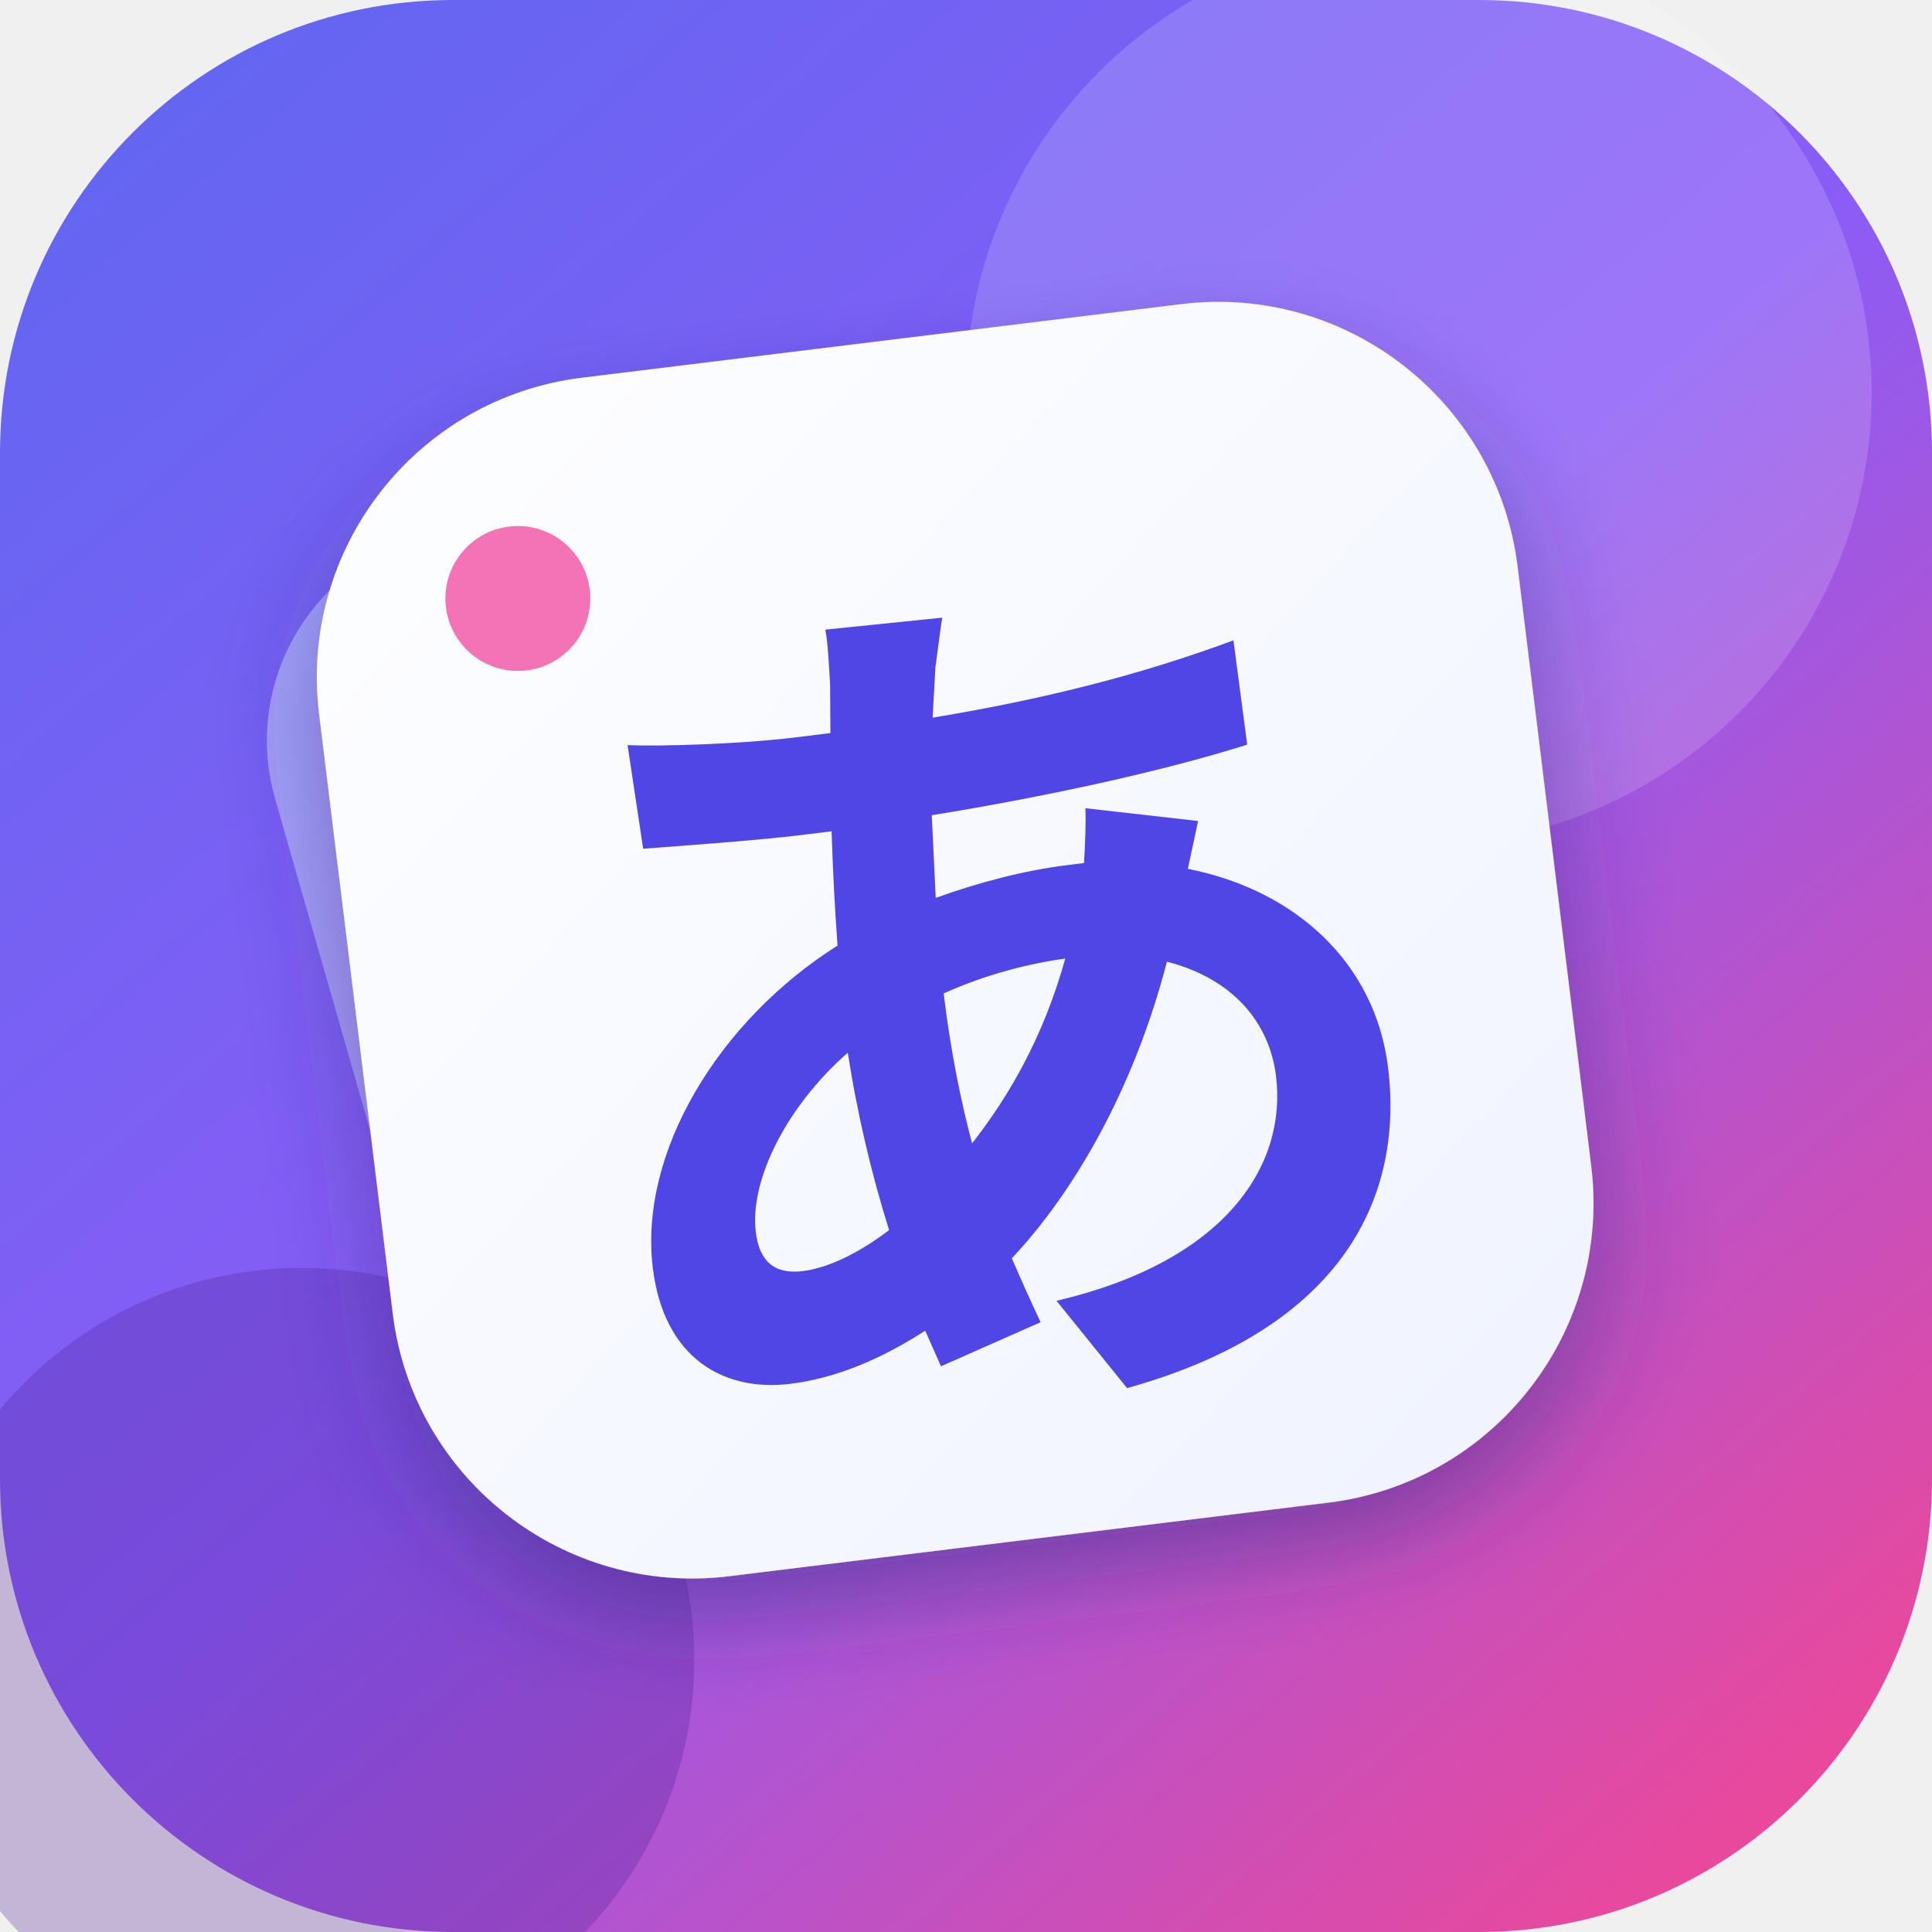
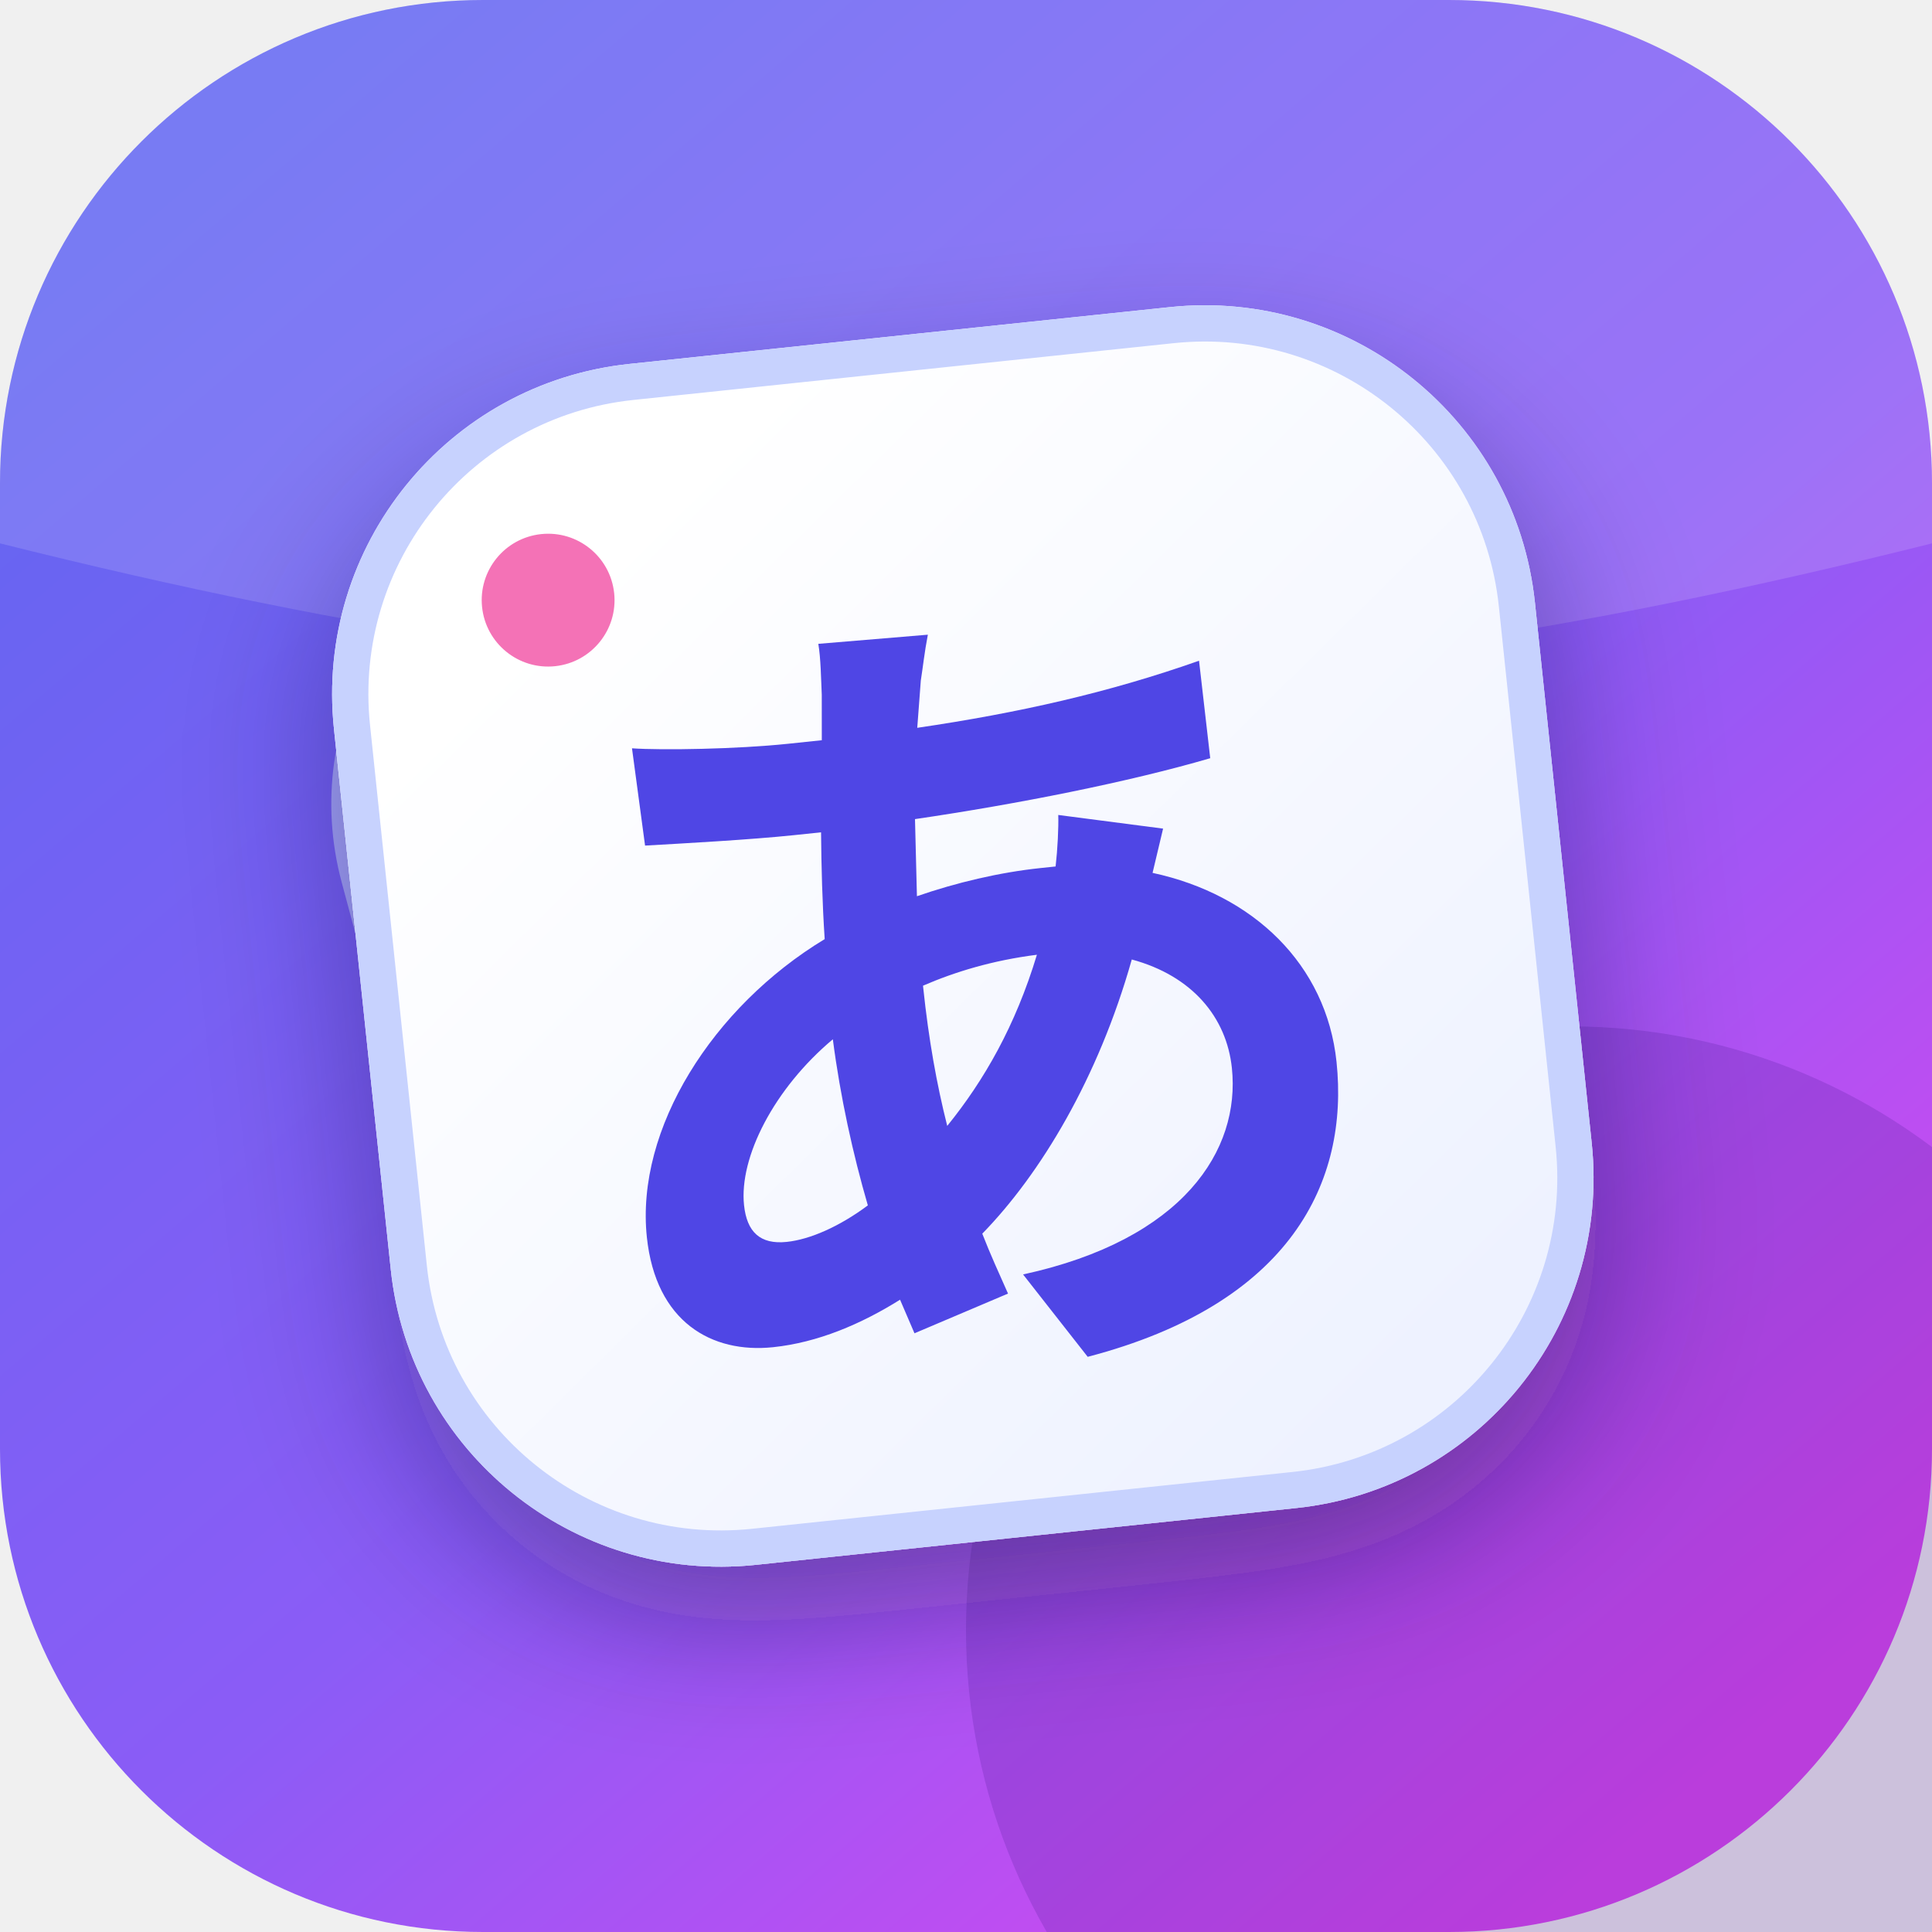
- <svg xmlns="http://www.w3.org/2000/svg" viewBox="0 0 64 64" width="64" height="64">
+ <svg xmlns="http://www.w3.org/2000/svg" viewBox="0 0 64 64" width="64" height="64" role="img" aria-label="Kana Master">
  <defs>
-     <linearGradient id="bg" x1="6" y1="2" x2="58" y2="62" gradientUnits="userSpaceOnUse">
+     <linearGradient id="kbg" x1="8" y1="4" x2="56" y2="60" gradientUnits="userSpaceOnUse">
      <stop offset="0" stop-color="#6366f1" />
-       <stop offset="0.5" stop-color="#8b5cf6" />
-       <stop offset="1" stop-color="#ec4899" />
+       <stop offset="0.55" stop-color="#8b5cf6" />
+       <stop offset="1" stop-color="#d946ef" />
    </linearGradient>
-     <linearGradient id="shine" x1="10" y1="6" x2="54" y2="58" gradientUnits="userSpaceOnUse">
+     <linearGradient id="kcard" x1="20" y1="18" x2="44" y2="48" gradientUnits="userSpaceOnUse">
      <stop offset="0" stop-color="#ffffff" />
      <stop offset="1" stop-color="#eef2ff" />
    </linearGradient>
-     <filter id="soft" x="-25%" y="-25%" width="150%" height="150%">
-       <feDropShadow dx="0" dy="1.5" stdDeviation="1.6" flood-color="#312e81" flood-opacity="0.45" />
+     <filter id="kshadow" x="-30%" y="-30%" width="160%" height="160%">
+       <feDropShadow dx="0" dy="2" stdDeviation="2.4" flood-color="#1e1b4b" flood-opacity="0.38" />
    </filter>
  </defs>
-   <rect width="64" height="64" rx="15" fill="url(#bg)" />
-   <circle cx="47" cy="13" r="15" fill="#ffffff" opacity="0.16" />
-   <circle cx="10" cy="55" r="13" fill="#4c1d95" opacity="0.28" />
-   <g transform="rotate(-16 30 34)">
-     <rect x="12" y="14" width="34" height="34" rx="7" fill="#c7d2fe" opacity="0.55" />
+   <rect width="64" height="64" rx="16" fill="url(#kbg)" />
+   <path d="M0 16C0 7.163 7.163 0 16 0h32C56.837 0 64 7.163 64 16v2C40 24 24 24 0 18v-2Z" fill="#ffffff" opacity="0.14" />
+   <circle cx="52" cy="54" r="20" fill="#4c1d95" opacity="0.22" />
+   <g transform="rotate(-15 32 33)">
+     <rect x="14" y="15" width="34" height="34" rx="10" fill="#16233f" opacity="0.28" />
+     <rect x="13" y="14" width="34" height="34" rx="10" fill="#c7d2fe" opacity="0.6" />
  </g>
-   <g transform="rotate(-7 33 34)" filter="url(#soft)">
-     <rect x="12" y="11" width="40" height="40" rx="10" fill="url(#shine)" />
-     <circle cx="19" cy="18" r="2.4" fill="#f472b6" />
+   <g transform="rotate(-6 32 32)" filter="url(#kshadow)">
+     <rect x="12" y="11" width="40" height="40" rx="11" fill="url(#kcard)" />
+     <rect x="12.6" y="11.6" width="38.8" height="38.8" rx="10.4" fill="none" stroke="#c7d2fe" stroke-width="1.2" />
+     <circle cx="19.5" cy="18.5" r="2.2" fill="#f472b6" />
  </g>
-   <g transform="rotate(-7 33 34)">
-     <text x="33" y="44.5" text-anchor="middle" font-family="'Noto Sans JP','Noto Sans CJK JP','Hiragino Sans','Yu Gothic UI','Yu Gothic','Meiryo','MS Gothic',system-ui,sans-serif" font-size="30" font-weight="800" fill="#4f46e5">あ</text>
+   <g transform="rotate(-6 32 32)">
+     <text x="32" y="43.5" text-anchor="middle" font-family="'Noto Sans JP','Noto Sans CJK JP','Hiragino Sans','Yu Gothic UI','Yu Gothic','Meiryo','MS Gothic',system-ui,sans-serif" font-size="28" font-weight="800" fill="#4f46e5">あ</text>
  </g>
</svg>
